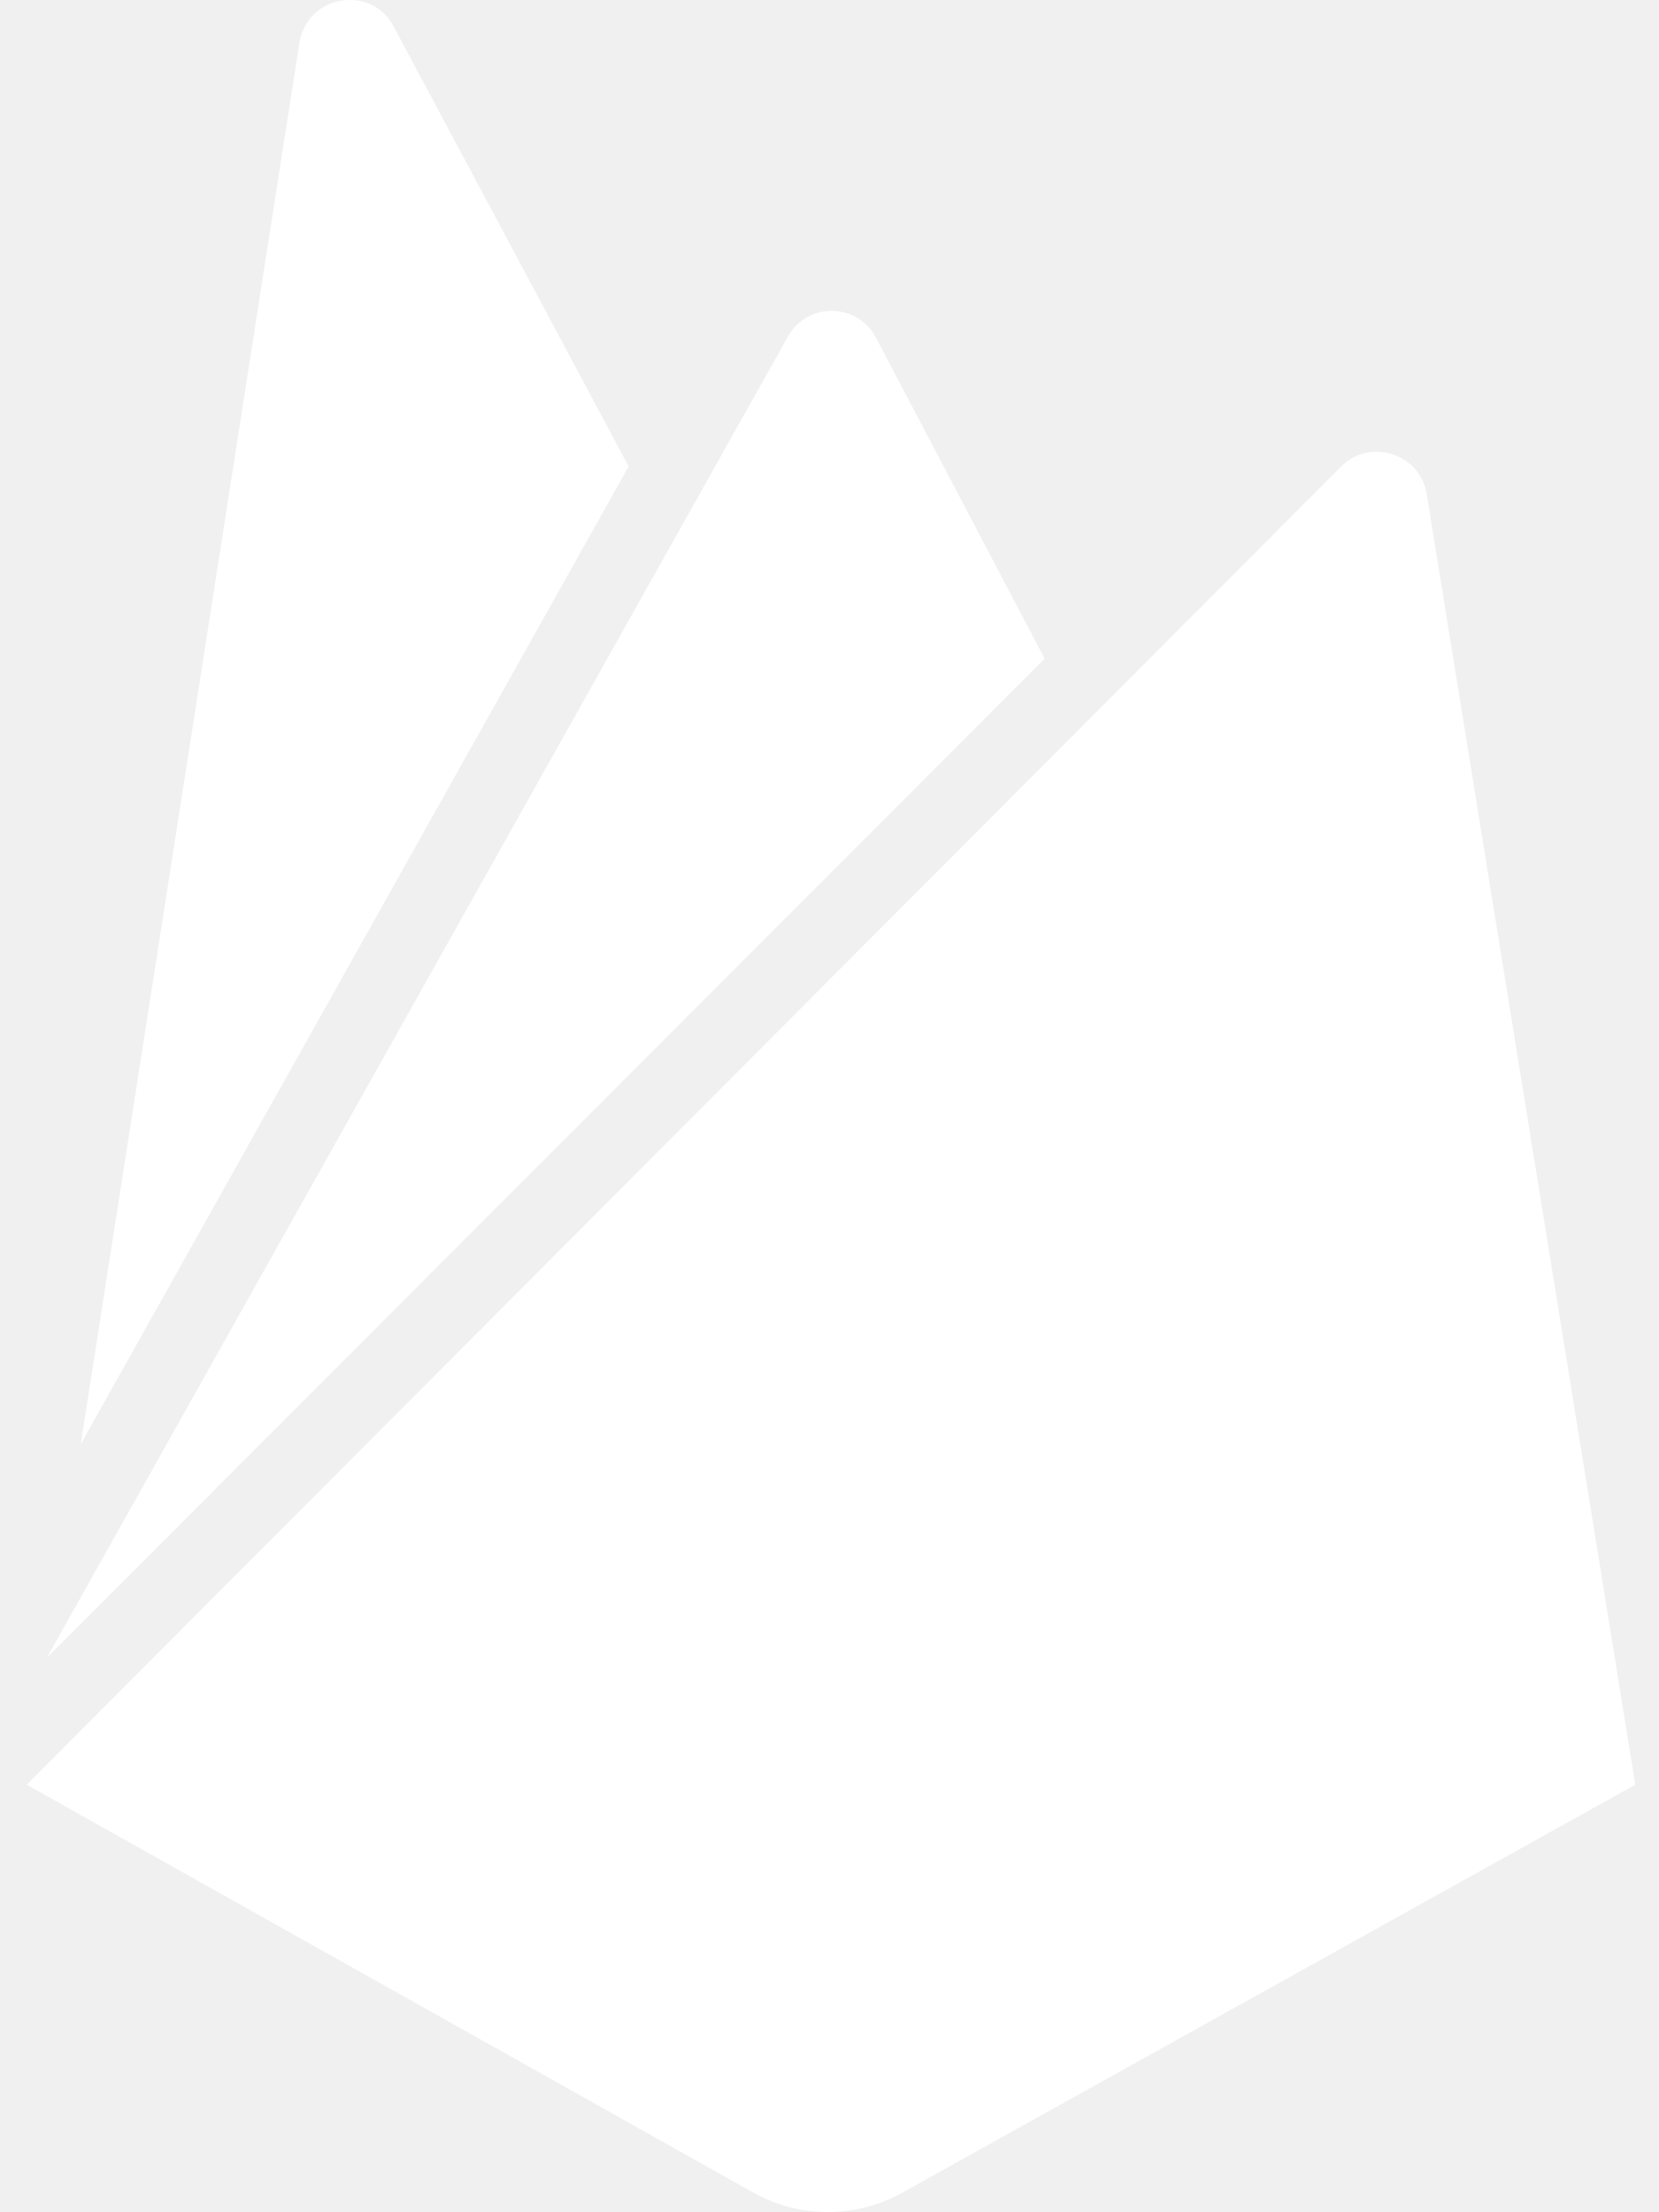
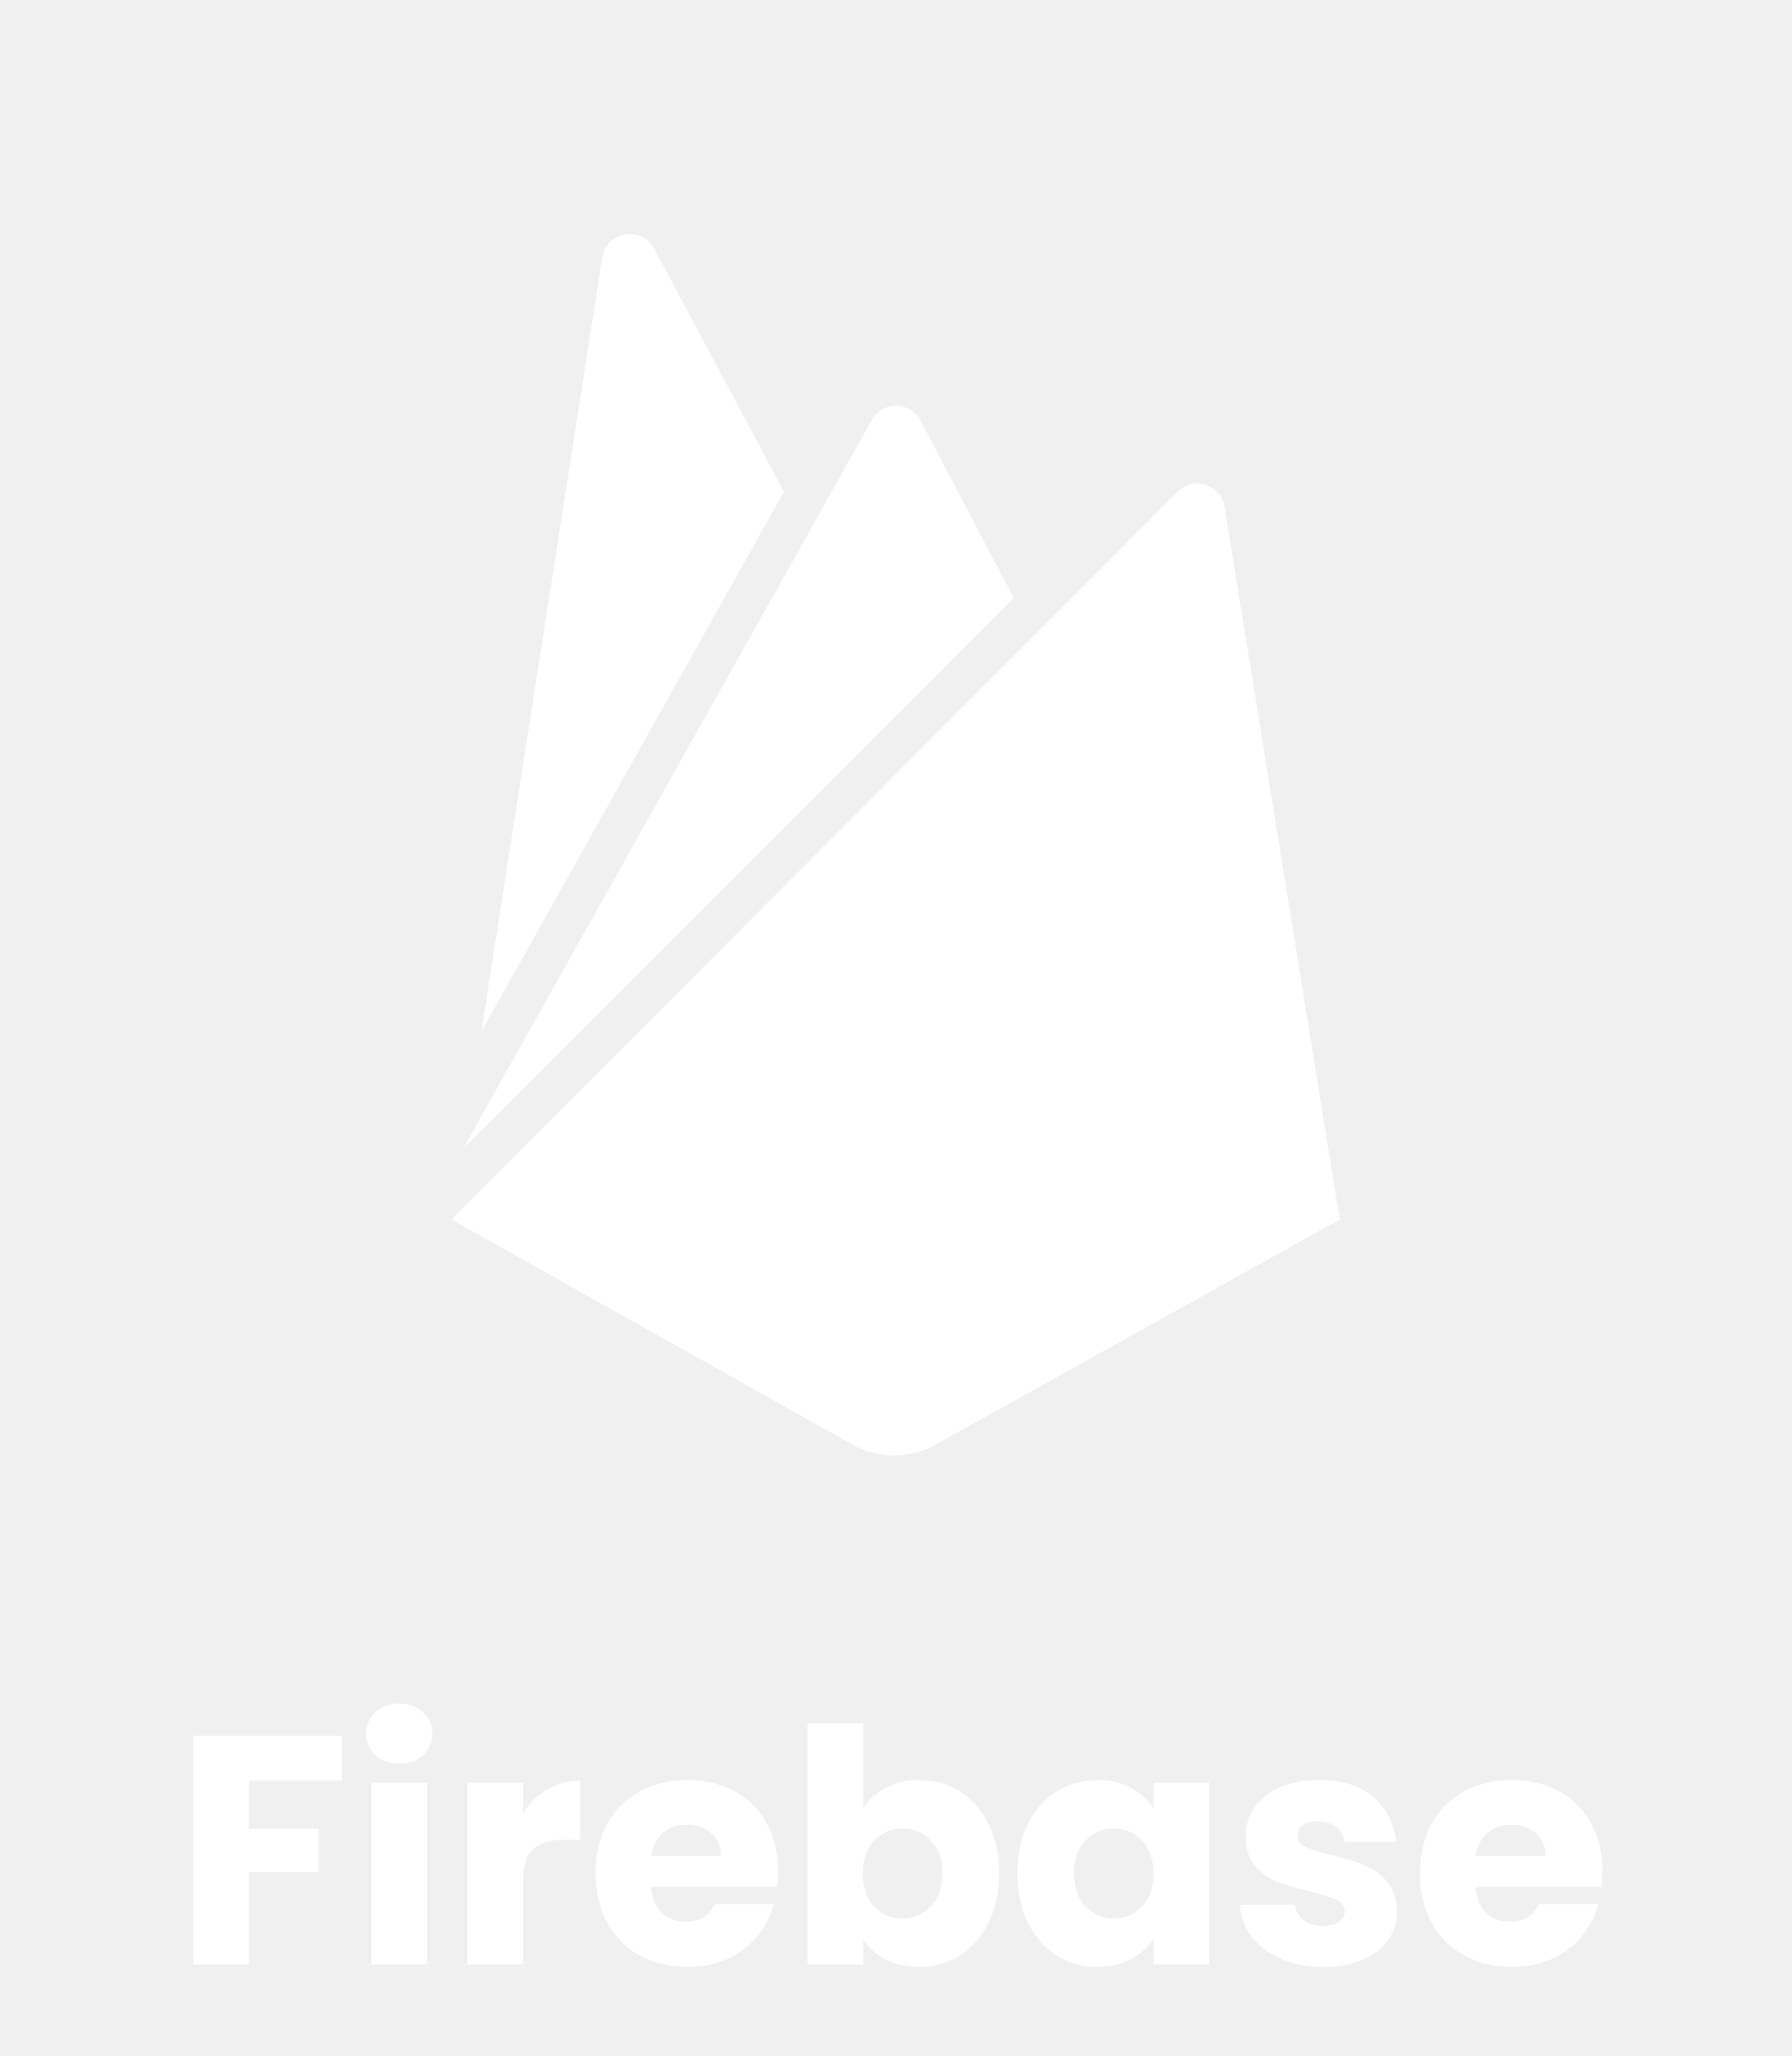
- <svg xmlns="http://www.w3.org/2000/svg" width="45" height="60" viewBox="0 0 45 60" fill="none">
-   <path d="M2.19 39.172L8.121 1.163C8.326 -0.132 10.064 -0.439 10.678 0.72L17.052 12.651L2.19 39.172ZM44.357 48.41L38.699 13.401C38.528 12.31 37.165 11.867 36.381 12.651L0.724 48.41L20.461 59.489C21.689 60.17 23.223 60.17 24.45 59.489L44.357 48.41ZM28.336 17.867L23.768 9.174C23.257 8.185 21.859 8.185 21.348 9.174L1.27 44.967L28.336 17.867Z" fill="white" />
+ <svg xmlns="http://www.w3.org/2000/svg" width="88" height="101" viewBox="0 0 88 101" fill="none">
+   <path d="M23.649 50.672L29.581 12.663C29.785 11.368 31.524 11.061 32.137 12.22L38.512 24.151L23.649 50.672ZM65.817 59.91L60.158 24.901C59.987 23.81 58.624 23.367 57.84 24.151L22.183 59.91L41.921 70.989C43.148 71.67 44.682 71.67 45.909 70.989L65.817 59.91ZM49.795 29.367L45.227 20.674C44.716 19.686 43.318 19.686 42.807 20.674L22.729 56.467L49.795 29.367Z" fill="white" />
+   <path d="M16.804 85.268V87.46H12.228V89.828H15.652V91.956H12.228V96.5H9.492V85.268H16.804ZM19.618 86.644C19.138 86.644 18.743 86.505 18.434 86.228C18.135 85.94 17.986 85.588 17.986 85.172C17.986 84.745 18.135 84.393 18.434 84.116C18.743 83.828 19.138 83.684 19.618 83.684C20.087 83.684 20.471 83.828 20.77 84.116C21.079 84.393 21.234 84.745 21.234 85.172C21.234 85.588 21.079 85.94 20.77 86.228C20.471 86.505 20.087 86.644 19.618 86.644ZM20.978 87.572V96.5H18.242V87.572H20.978ZM25.697 89.06C26.017 88.569 26.417 88.185 26.897 87.908C27.377 87.62 27.91 87.476 28.497 87.476V90.372H27.745C27.062 90.372 26.55 90.521 26.209 90.82C25.867 91.108 25.697 91.62 25.697 92.356V96.5H22.961V87.572H25.697V89.06ZM38.221 91.892C38.221 92.148 38.205 92.415 38.172 92.692H31.98C32.023 93.247 32.199 93.673 32.508 93.972C32.828 94.26 33.218 94.404 33.676 94.404C34.359 94.404 34.834 94.116 35.1 93.54H38.013C37.863 94.127 37.591 94.655 37.197 95.124C36.812 95.593 36.327 95.961 35.74 96.228C35.154 96.495 34.498 96.628 33.773 96.628C32.898 96.628 32.119 96.441 31.436 96.068C30.754 95.695 30.221 95.161 29.837 94.468C29.453 93.775 29.261 92.964 29.261 92.036C29.261 91.108 29.447 90.297 29.82 89.604C30.204 88.911 30.738 88.377 31.421 88.004C32.103 87.631 32.887 87.444 33.773 87.444C34.636 87.444 35.404 87.625 36.077 87.988C36.748 88.351 37.271 88.868 37.645 89.54C38.029 90.212 38.221 90.996 38.221 91.892ZM35.42 91.172C35.42 90.703 35.261 90.329 34.941 90.052C34.62 89.775 34.221 89.636 33.74 89.636C33.282 89.636 32.892 89.769 32.572 90.036C32.263 90.303 32.071 90.681 31.997 91.172H35.42ZM42.4 88.836C42.656 88.42 43.024 88.084 43.504 87.828C43.984 87.572 44.533 87.444 45.152 87.444C45.888 87.444 46.554 87.631 47.152 88.004C47.749 88.377 48.218 88.911 48.56 89.604C48.912 90.297 49.088 91.103 49.088 92.02C49.088 92.937 48.912 93.748 48.56 94.452C48.218 95.145 47.749 95.684 47.152 96.068C46.554 96.441 45.888 96.628 45.152 96.628C44.523 96.628 43.973 96.505 43.504 96.26C43.035 96.004 42.666 95.668 42.4 95.252V96.5H39.664V84.66H42.4V88.836ZM46.304 92.02C46.304 91.337 46.112 90.804 45.728 90.42C45.355 90.025 44.891 89.828 44.336 89.828C43.792 89.828 43.328 90.025 42.944 90.42C42.571 90.815 42.384 91.353 42.384 92.036C42.384 92.719 42.571 93.257 42.944 93.652C43.328 94.047 43.792 94.244 44.336 94.244C44.88 94.244 45.344 94.047 45.728 93.652C46.112 93.247 46.304 92.703 46.304 92.02ZM49.979 92.02C49.979 91.103 50.15 90.297 50.491 89.604C50.843 88.911 51.318 88.377 51.915 88.004C52.513 87.631 53.179 87.444 53.915 87.444C54.545 87.444 55.094 87.572 55.563 87.828C56.043 88.084 56.411 88.42 56.667 88.836V87.572H59.403V96.5H56.667V95.236C56.401 95.652 56.027 95.988 55.547 96.244C55.078 96.5 54.529 96.628 53.899 96.628C53.174 96.628 52.513 96.441 51.915 96.068C51.318 95.684 50.843 95.145 50.491 94.452C50.15 93.748 49.979 92.937 49.979 92.02ZM56.667 92.036C56.667 91.353 56.475 90.815 56.091 90.42C55.718 90.025 55.259 89.828 54.715 89.828C54.171 89.828 53.707 90.025 53.323 90.42C52.95 90.804 52.763 91.337 52.763 92.02C52.763 92.703 52.95 93.247 53.323 93.652C53.707 94.047 54.171 94.244 54.715 94.244C55.259 94.244 55.718 94.047 56.091 93.652C56.475 93.257 56.667 92.719 56.667 92.036ZM65.015 96.628C64.236 96.628 63.543 96.495 62.935 96.228C62.327 95.961 61.847 95.599 61.495 95.14C61.143 94.671 60.945 94.148 60.903 93.572H63.607C63.639 93.881 63.783 94.132 64.039 94.324C64.295 94.516 64.609 94.612 64.983 94.612C65.324 94.612 65.585 94.548 65.767 94.42C65.959 94.281 66.055 94.105 66.055 93.892C66.055 93.636 65.921 93.449 65.655 93.332C65.388 93.204 64.956 93.065 64.359 92.916C63.719 92.767 63.185 92.612 62.759 92.452C62.332 92.281 61.964 92.02 61.655 91.668C61.345 91.305 61.191 90.82 61.191 90.212C61.191 89.7 61.329 89.236 61.607 88.82C61.895 88.393 62.311 88.057 62.855 87.812C63.409 87.567 64.065 87.444 64.823 87.444C65.943 87.444 66.823 87.721 67.463 88.276C68.113 88.831 68.487 89.567 68.583 90.484H66.055C66.012 90.175 65.873 89.929 65.639 89.748C65.415 89.567 65.116 89.476 64.743 89.476C64.423 89.476 64.177 89.54 64.007 89.668C63.836 89.785 63.751 89.951 63.751 90.164C63.751 90.42 63.884 90.612 64.151 90.74C64.428 90.868 64.855 90.996 65.431 91.124C66.092 91.295 66.631 91.465 67.047 91.636C67.463 91.796 67.825 92.063 68.135 92.436C68.455 92.799 68.62 93.289 68.631 93.908C68.631 94.431 68.481 94.9 68.183 95.316C67.895 95.721 67.473 96.041 66.919 96.276C66.375 96.511 65.74 96.628 65.015 96.628ZM78.721 91.892C78.721 92.148 78.704 92.415 78.672 92.692H72.481C72.523 93.247 72.699 93.673 73.008 93.972C73.329 94.26 73.718 94.404 74.177 94.404C74.859 94.404 75.334 94.116 75.6 93.54H78.513C78.363 94.127 78.091 94.655 77.697 95.124C77.312 95.593 76.827 95.961 76.24 96.228C75.654 96.495 74.998 96.628 74.272 96.628C73.398 96.628 72.619 96.441 71.936 96.068C71.254 95.695 70.721 95.161 70.337 94.468C69.953 93.775 69.76 92.964 69.76 92.036C69.76 91.108 69.947 90.297 70.32 89.604C70.704 88.911 71.238 88.377 71.921 88.004C72.603 87.631 73.387 87.444 74.272 87.444C75.136 87.444 75.904 87.625 76.576 87.988C77.249 88.351 77.771 88.868 78.144 89.54C78.528 90.212 78.721 90.996 78.721 91.892ZM75.921 91.172C75.921 90.703 75.76 90.329 75.441 90.052C75.121 89.775 74.721 89.636 74.24 89.636C73.782 89.636 73.392 89.769 73.073 90.036C72.763 90.303 72.571 90.681 72.496 91.172H75.921Z" fill="white" />
</svg>
